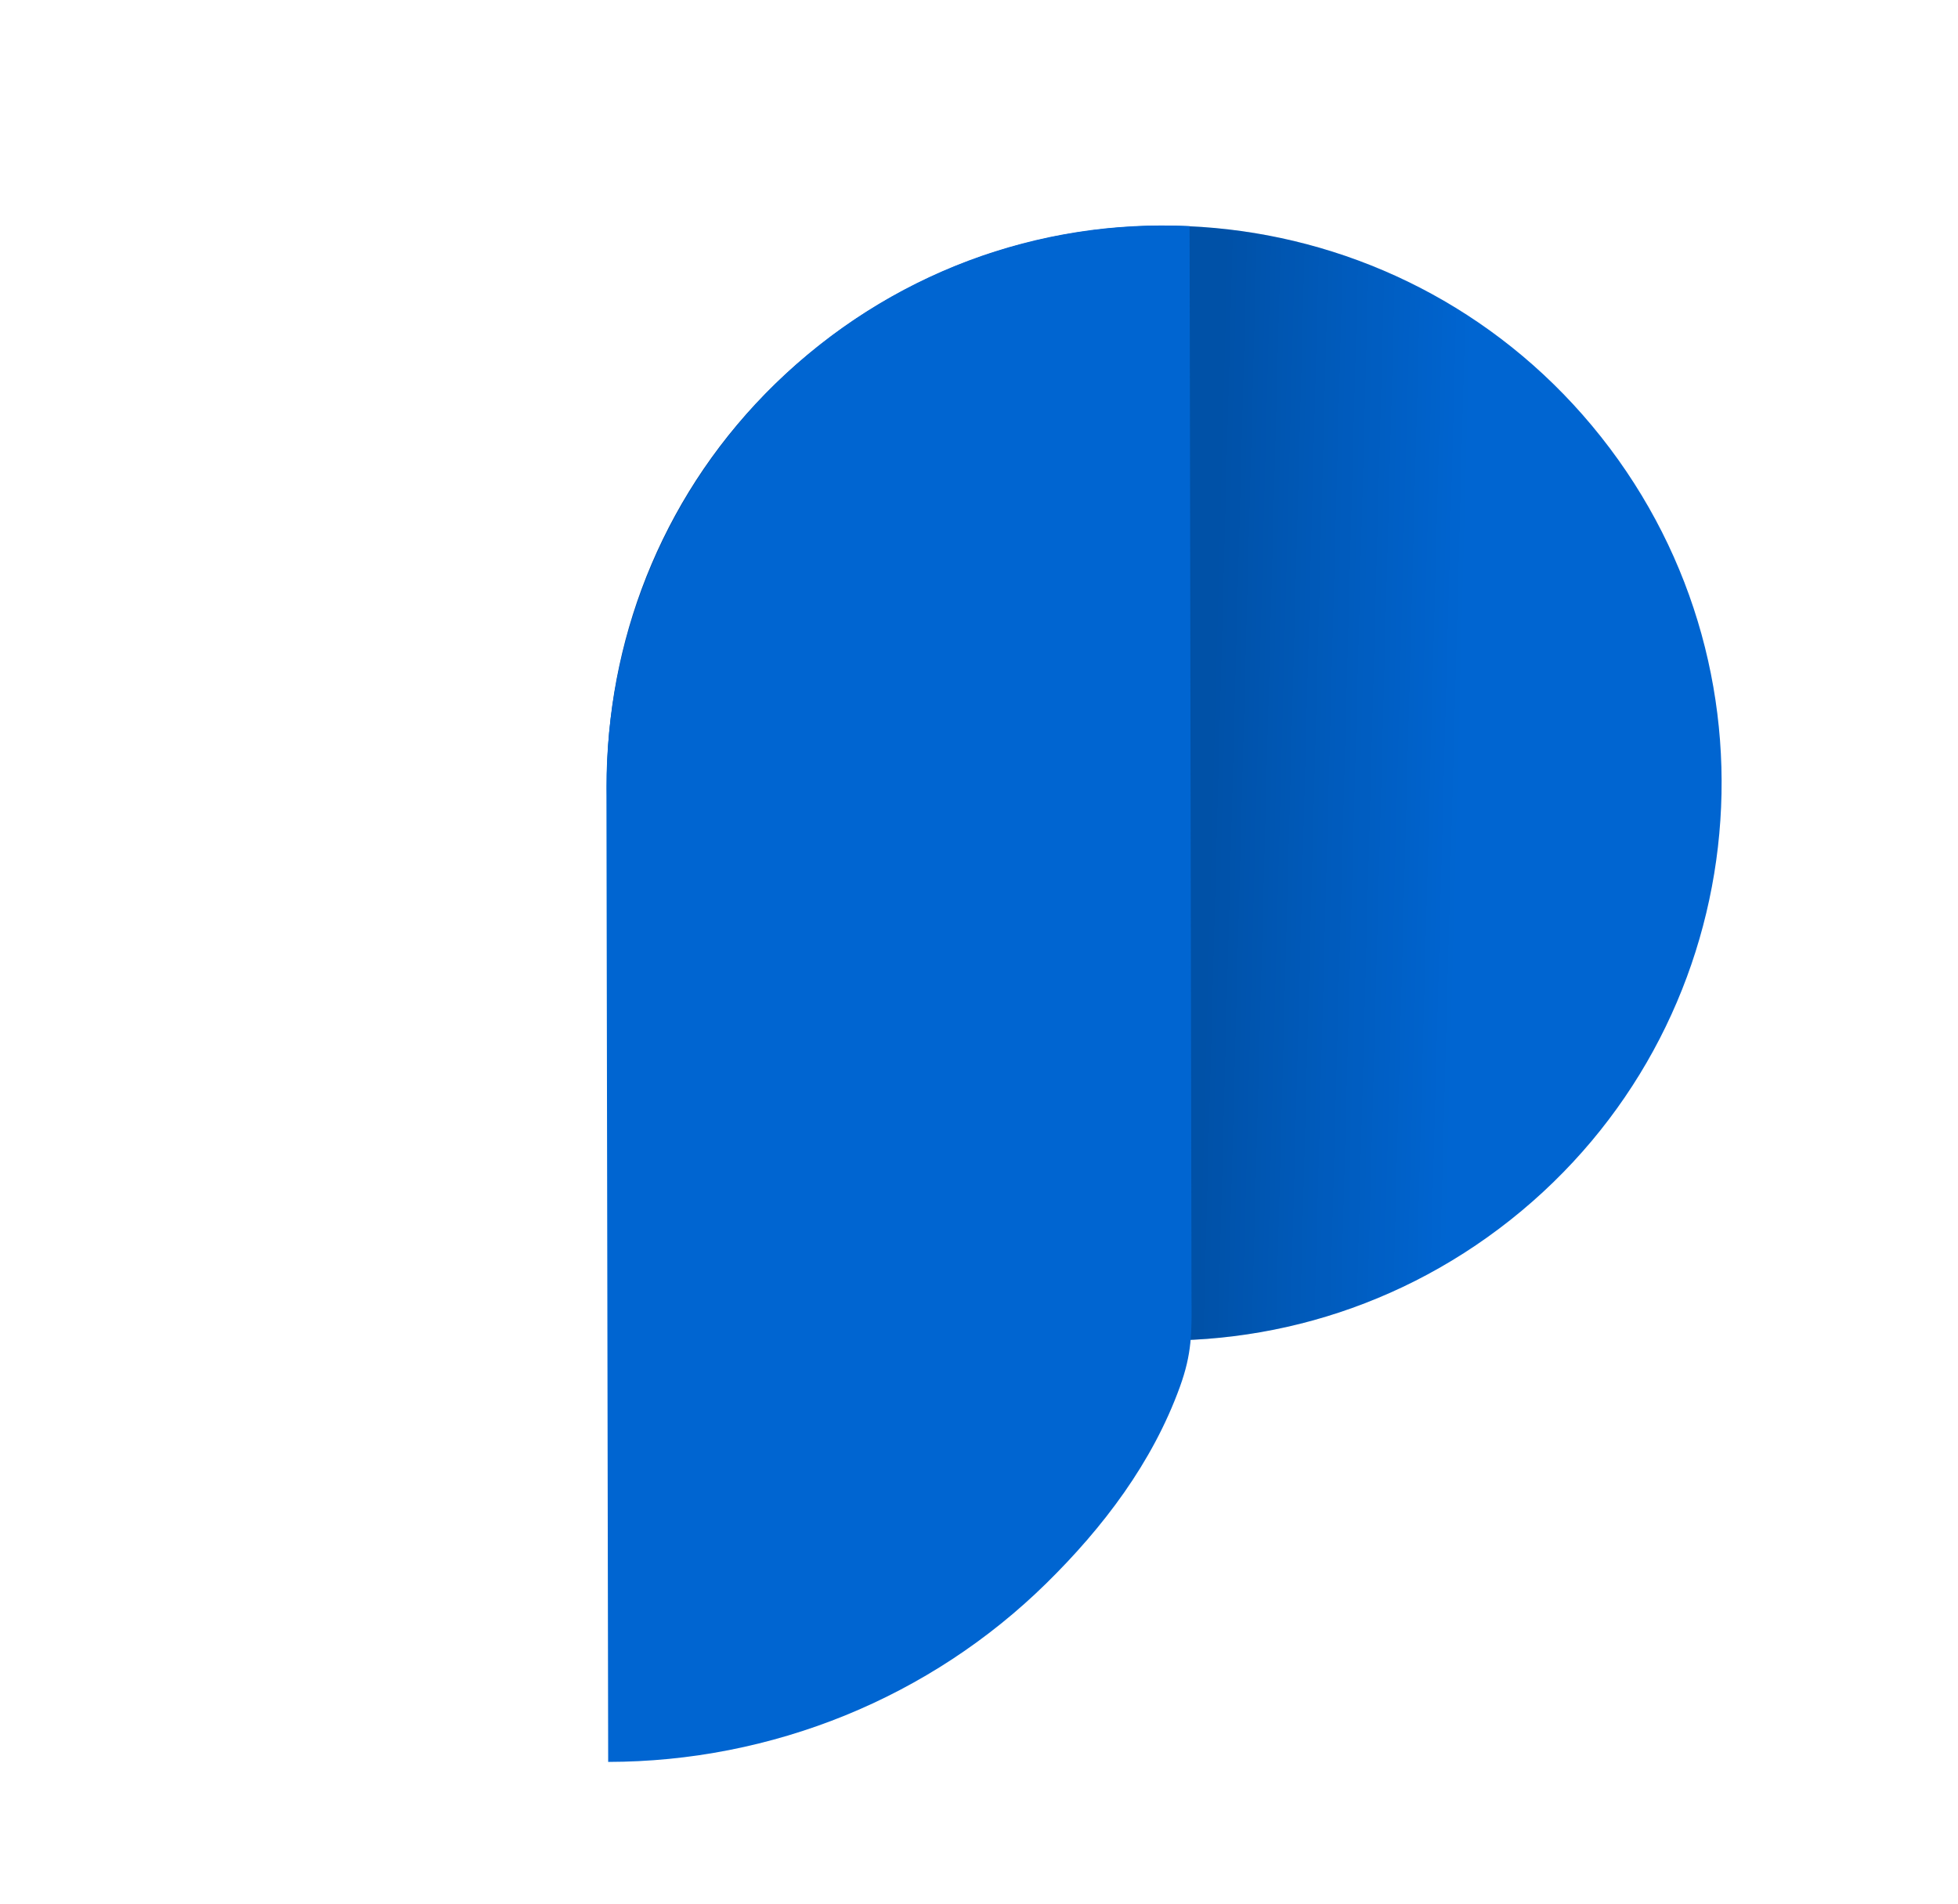
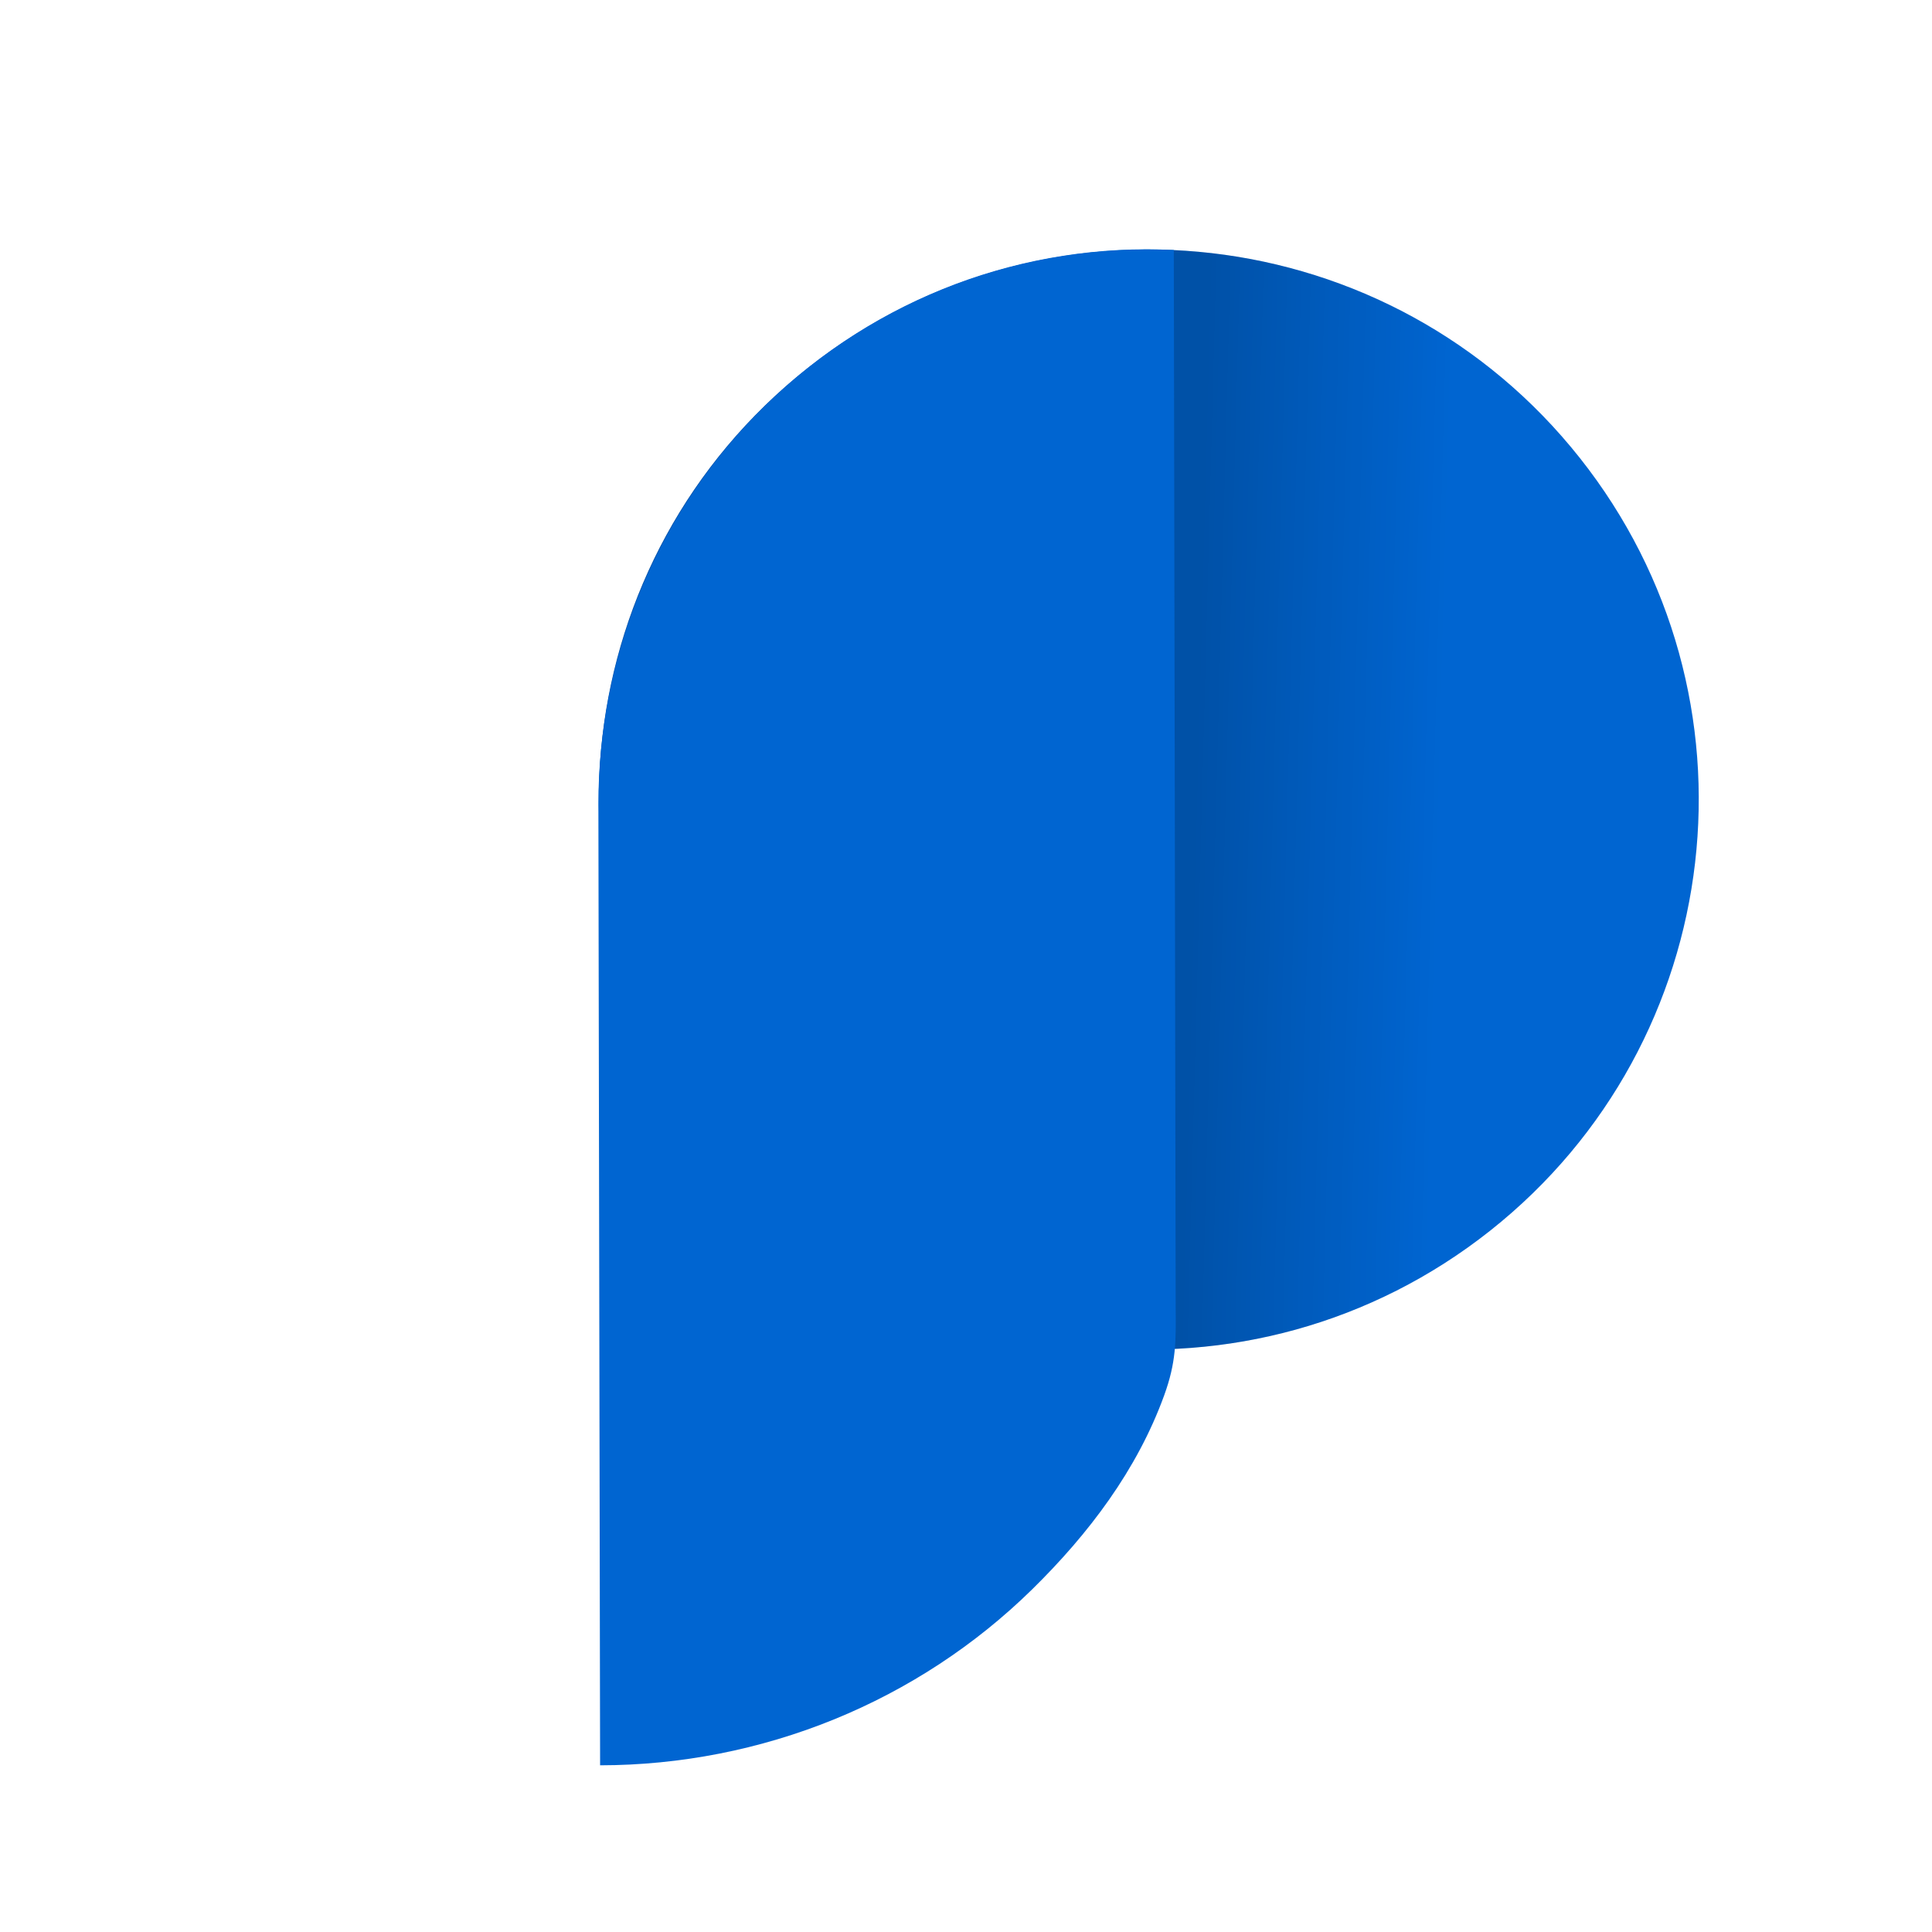
- <svg xmlns="http://www.w3.org/2000/svg" width="36" height="35" viewBox="0 0 36 35" fill="none">
+ <svg xmlns="http://www.w3.org/2000/svg" width="50" height="50" viewBox="0 0 36 35" fill="none">
  <ellipse cx="21.405" cy="14.397" rx="10.248" ry="10.248" transform="rotate(141.598 21.4052 14.3974)" fill="#0065D1" />
  <ellipse cx="21.405" cy="14.397" rx="10.248" ry="10.248" transform="rotate(141.598 21.4052 14.3974)" fill="url(#paint0_linear_101_3)" fill-opacity="0.2" style="mix-blend-mode:multiply" />
  <path d="M11.971 10.423C11.427 11.713 11.148 13.102 11.15 14.505L11.182 32.394C12.678 32.392 14.159 32.101 15.54 31.539C16.92 30.977 18.174 30.154 19.23 29.118C20.286 28.082 21.189 26.889 21.693 25.5C21.916 24.885 21.913 24.502 21.907 23.856L21.907 23.816L21.872 4.159C20.488 4.089 19.104 4.305 17.805 4.793C16.506 5.282 15.319 6.033 14.316 7.001C13.313 7.969 12.515 9.133 11.971 10.423Z" fill="#0065D1" />
  <defs>
    <linearGradient id="paint0_linear_101_3" x1="21.405" y1="14.397" x2="17.238" y2="10.913" gradientUnits="userSpaceOnUse">
      <stop offset="0.158" />
      <stop offset="0.366" stop-opacity="0.75" />
      <stop offset="0.573" stop-opacity="0.5" />
      <stop offset="0.802" stop-opacity="0.25" />
      <stop offset="1" stop-opacity="0" />
    </linearGradient>
  </defs>
</svg>
